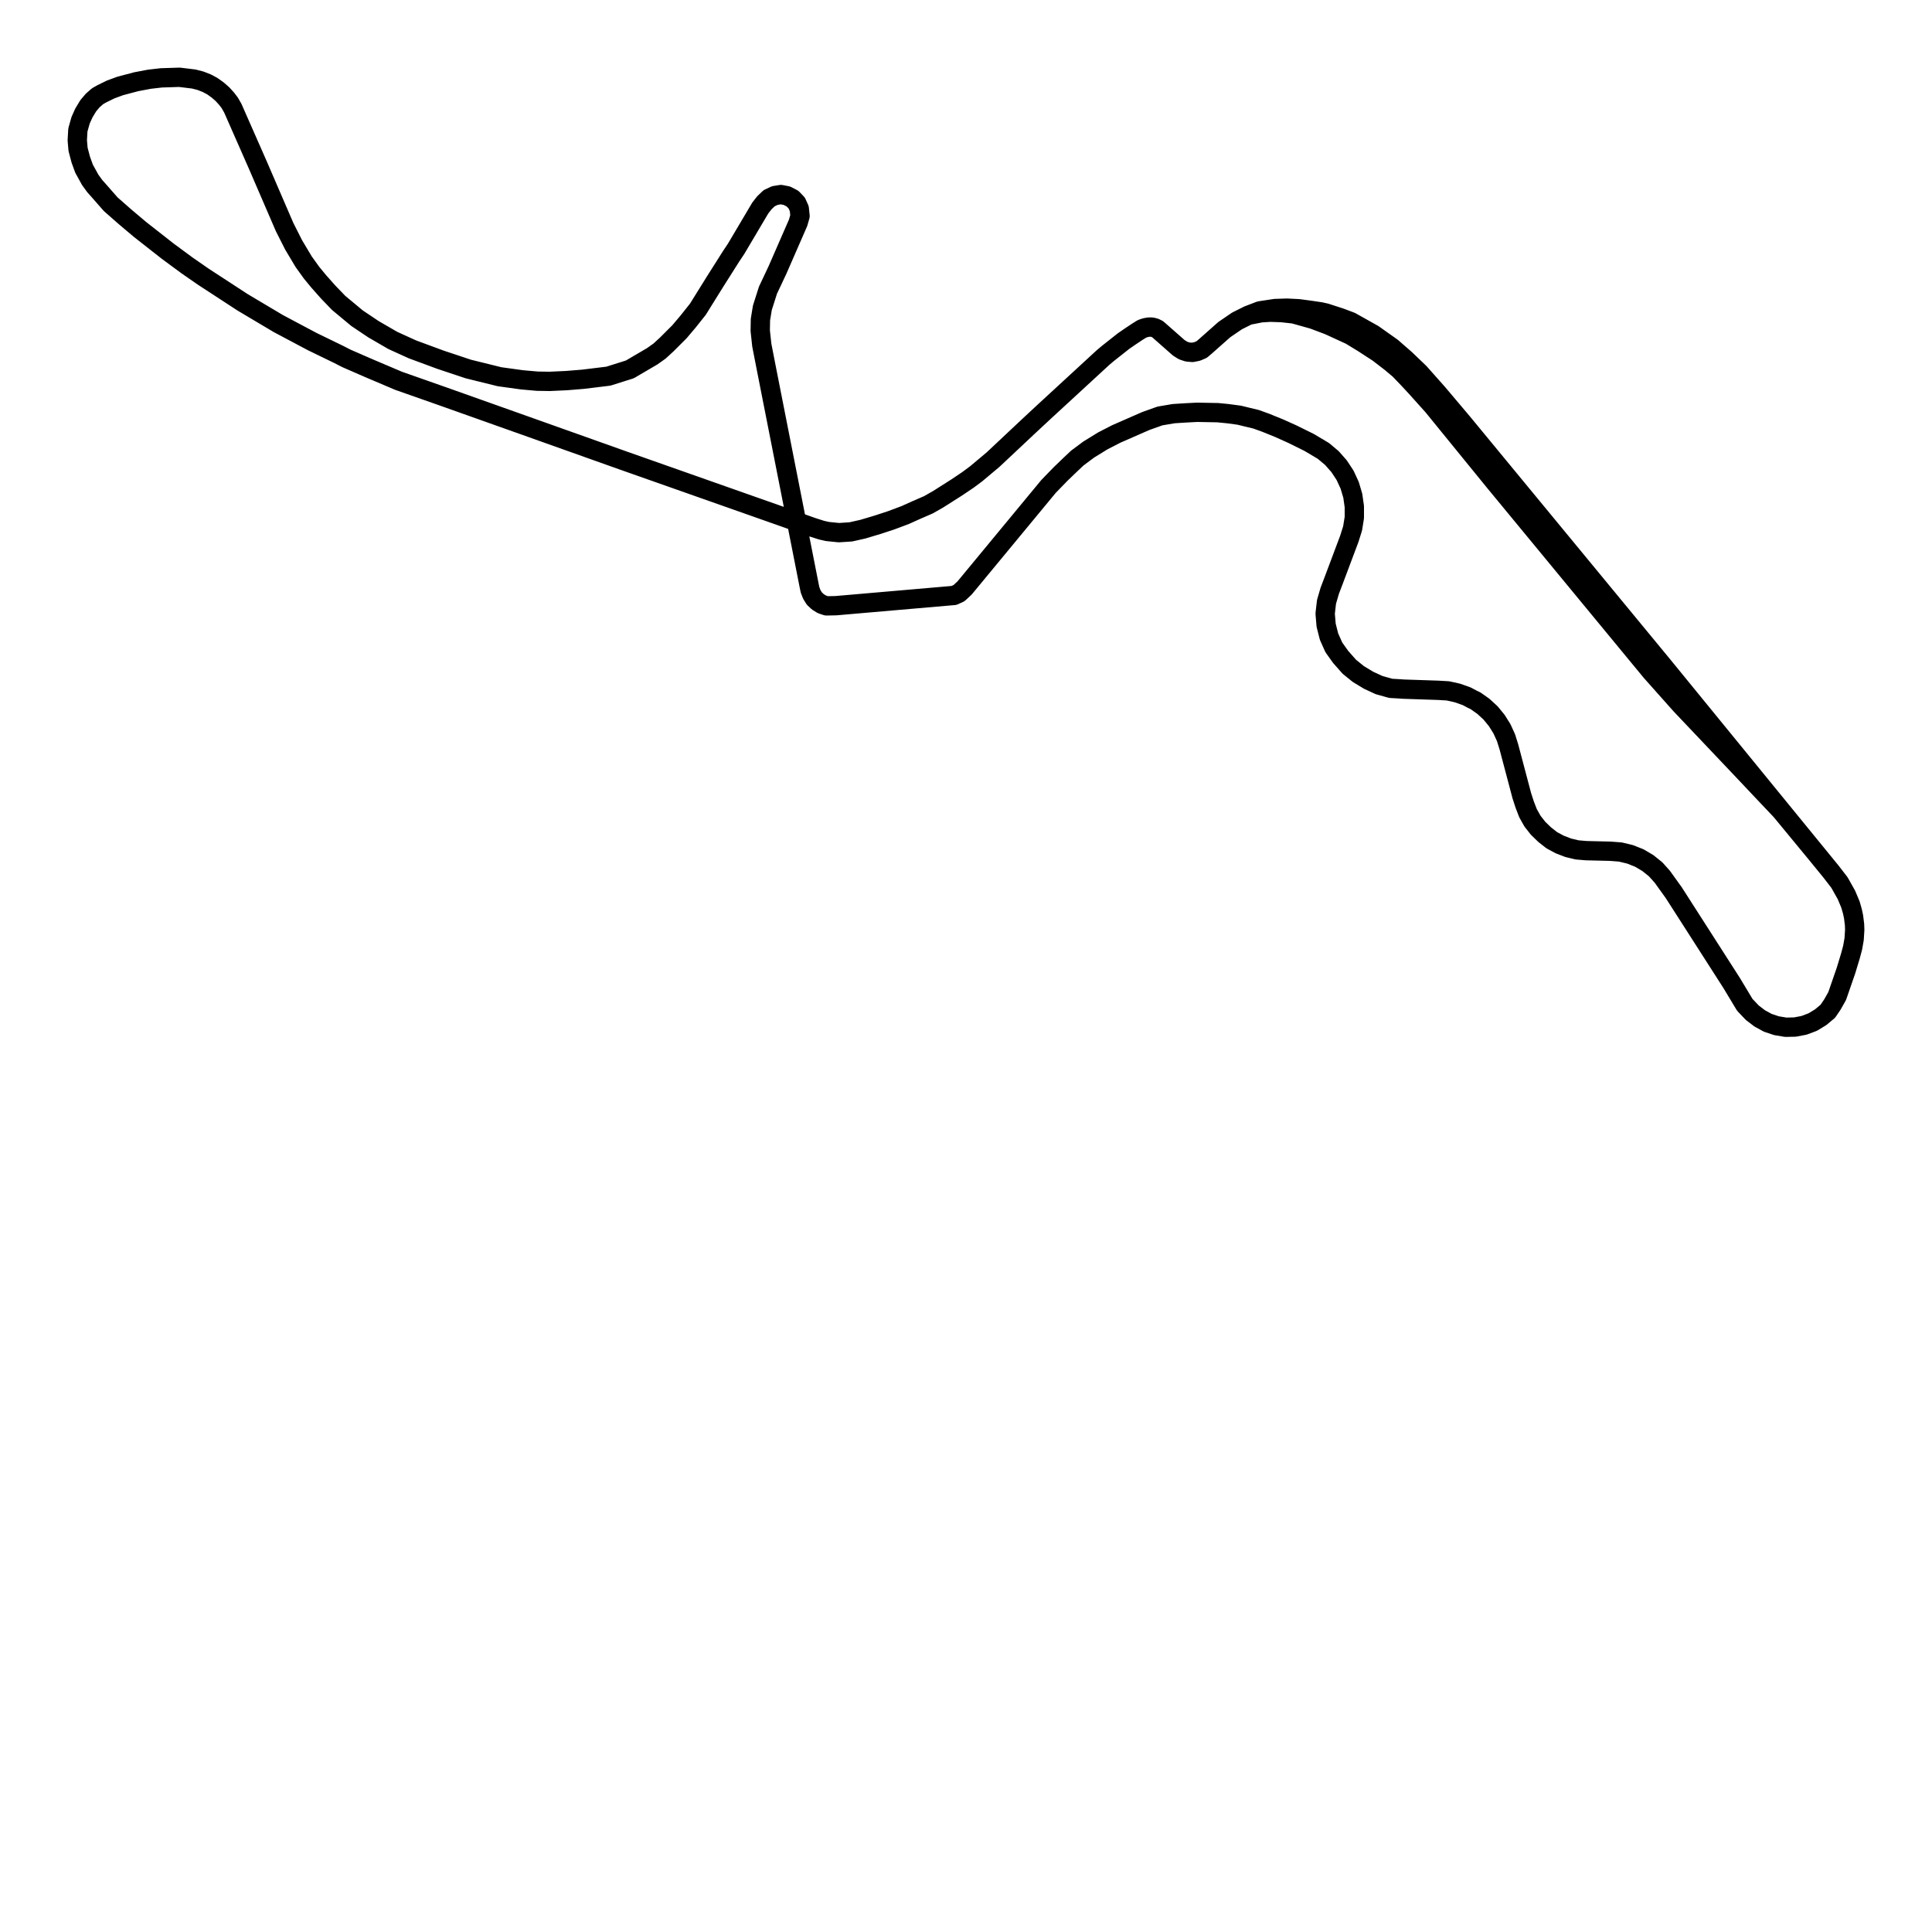
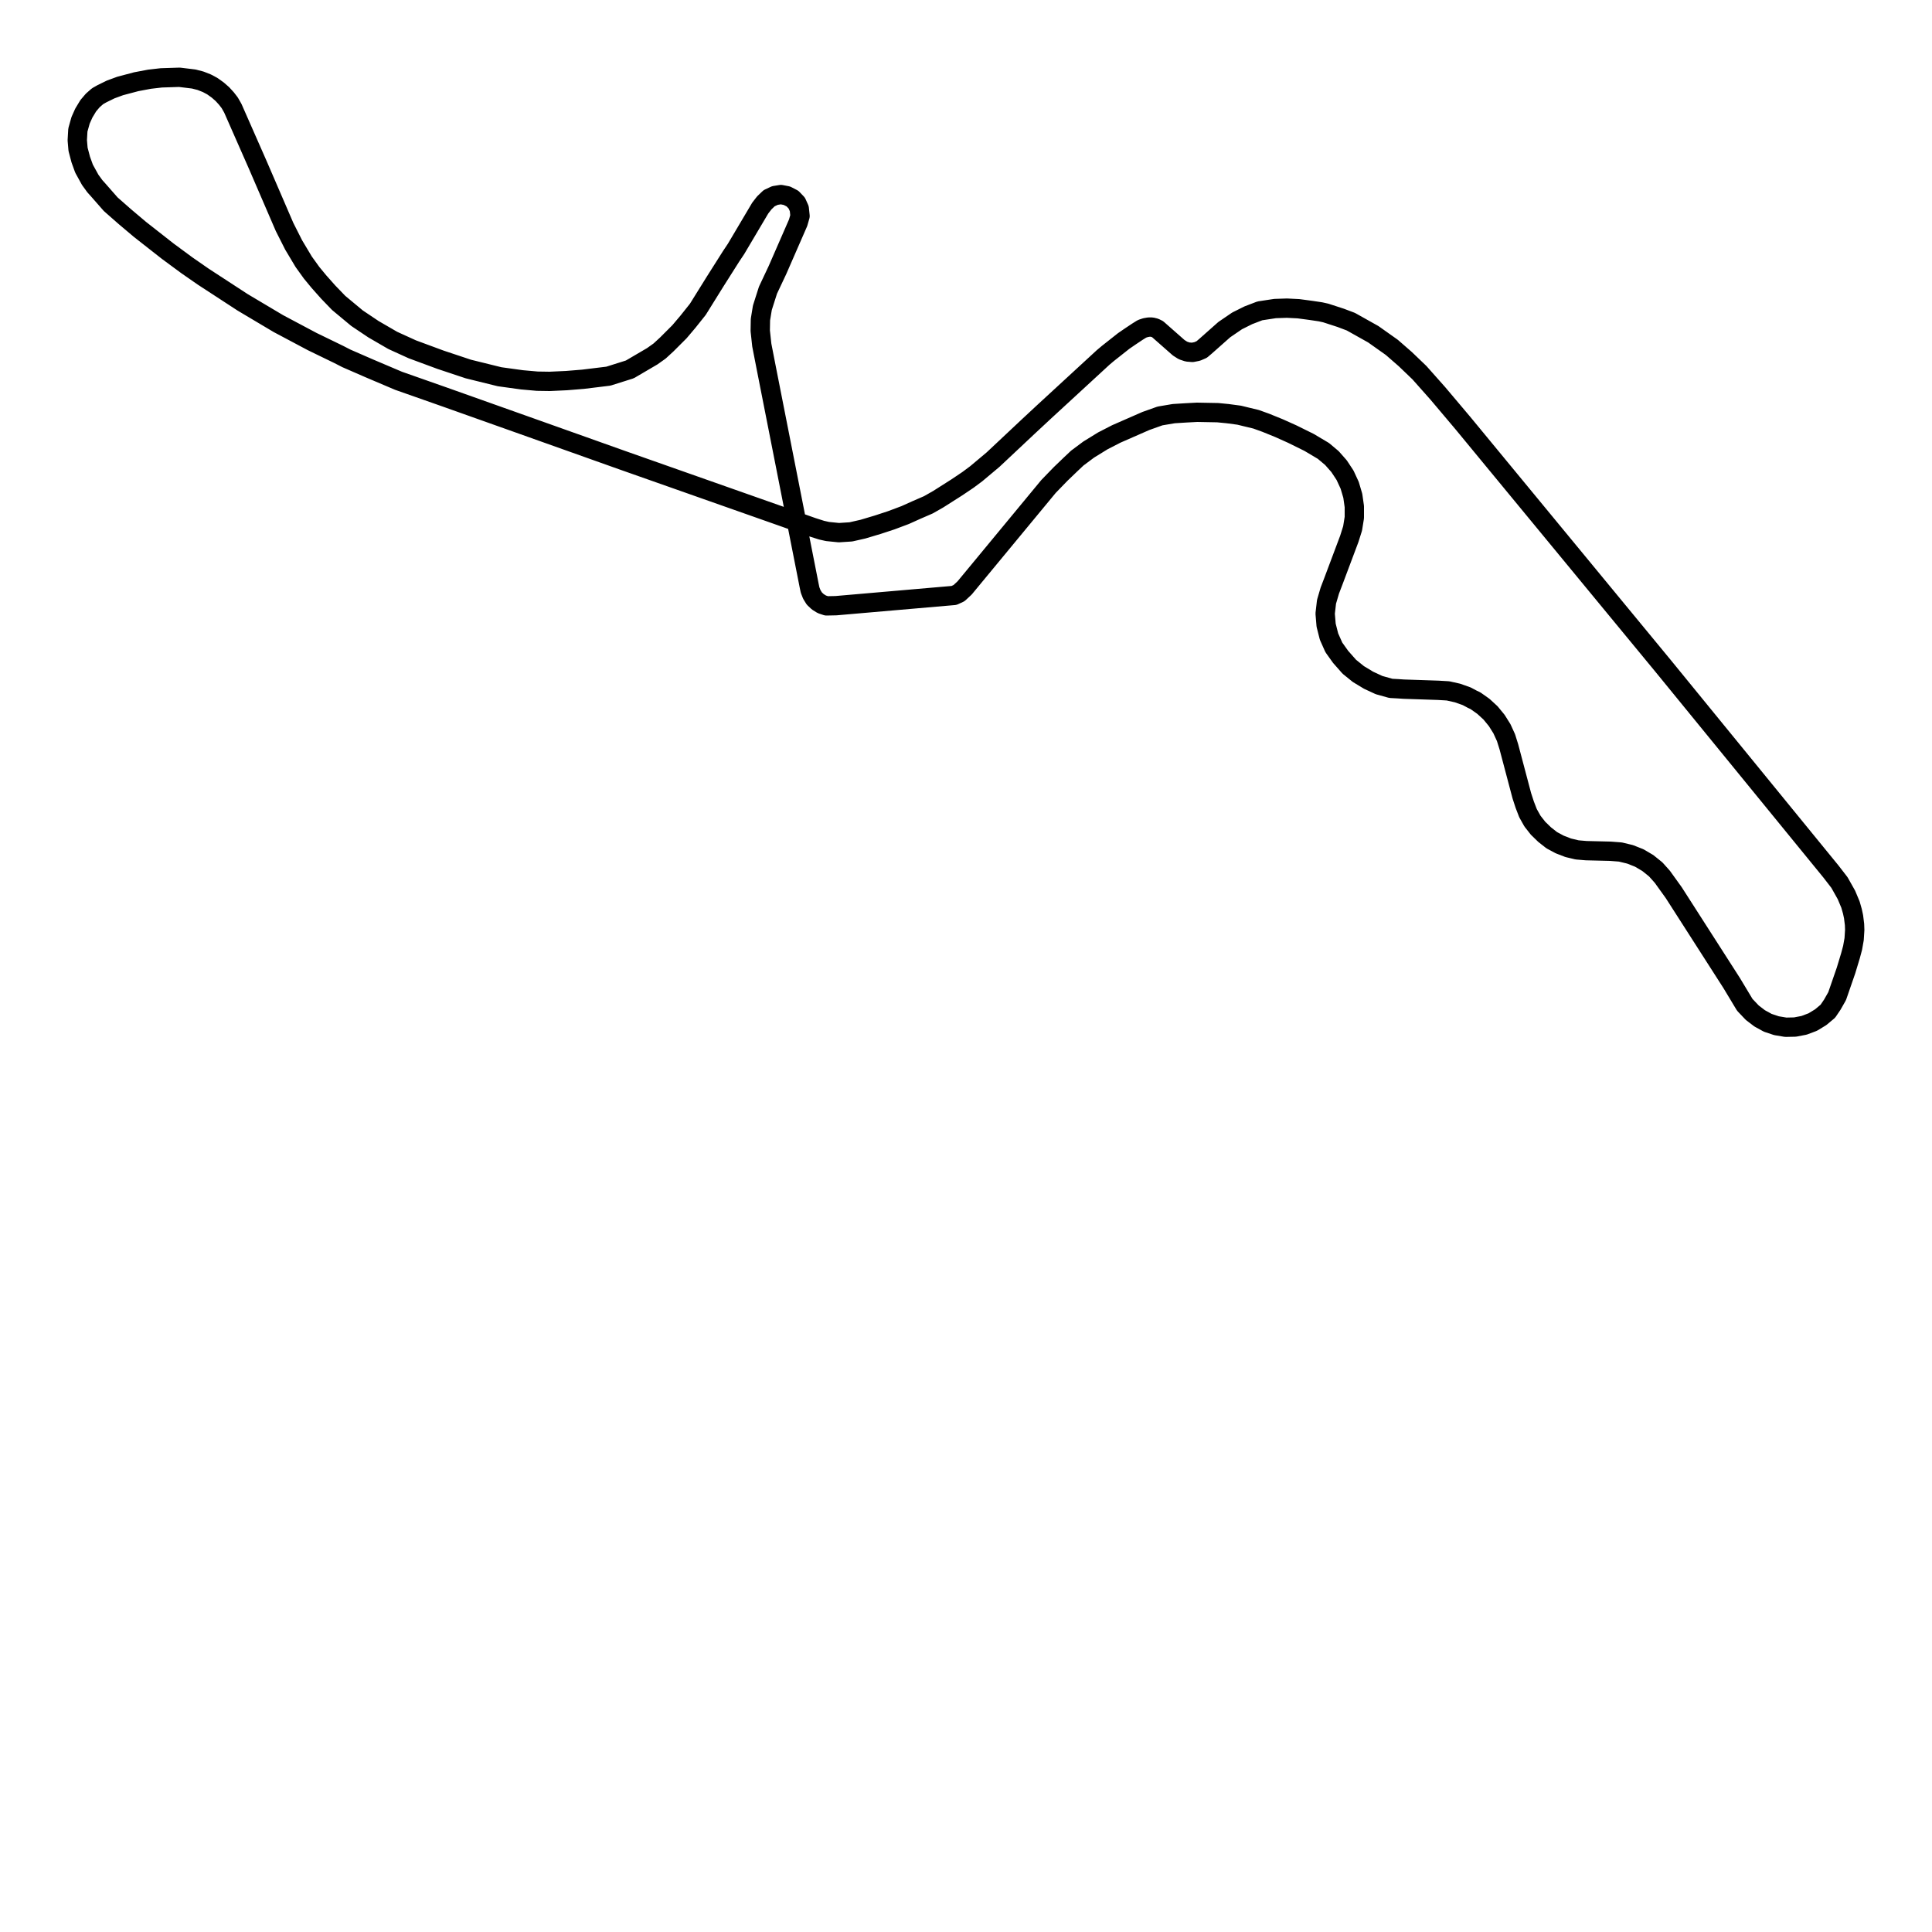
- <svg xmlns="http://www.w3.org/2000/svg" viewBox="0 0 1000 1000" role="img" aria-label="Suzuka International Racing Course track outline">
-   <path d="M 646.1 163.2 L 652.7 161.9 L 657.5 161.6 L 663.4 161.8 L 669.7 162.5 L 679.7 165.3 L 687.4 168.2 L 689.0 168.9 L 699.0 173.5 L 705.4 177.4 L 713.4 182.6 L 719.9 187.6 L 724.4 191.4 L 728.8 196.0 L 732.8 200.3 L 741.6 210.1 L 773.6 249.4 L 854.6 347.6 L 866.7 361.2 L 870.0 364.9 L 881.0 376.5 L 902.7 399.4 L 912.8 410.1 L 921.8 419.6 L 939.7 441.3 L 947.7 451.1 L 952.1 456.8 L 955.7 463.2 L 957.8 468.2 L 958.8 471.7 L 959.4 474.5 L 959.9 478.5 L 960.0 481.3 L 959.7 486.1 L 958.9 490.6 L 957.8 494.7 L 955.5 502.3 L 950.9 515.6 L 948.4 520.0 L 946.1 523.4 L 942.4 526.5 L 938.3 529.0 L 933.8 530.7 L 929.1 531.6 L 924.3 531.7 L 919.5 530.9 L 915.0 529.4 L 910.8 527.1 L 907.0 524.2 L 903.1 520.1 L 896.3 508.8 L 866.3 462.0 L 860.4 453.8 L 857.0 450.0 L 852.9 446.7 L 848.5 444.1 L 843.7 442.2 L 838.7 441.0 L 833.5 440.6 L 821.0 440.3 L 816.3 439.9 L 811.7 438.8 L 807.3 437.1 L 803.2 434.9 L 799.5 432.0 L 796.1 428.7 L 793.2 425.0 L 790.9 420.9 L 789.2 416.5 L 787.7 411.9 L 781.0 386.6 L 779.5 381.8 L 777.4 377.2 L 774.7 372.9 L 771.5 369.0 L 767.8 365.6 L 763.7 362.7 L 762.0 361.9 L 759.2 360.4 L 754.4 358.7 L 749.5 357.6 L 744.4 357.3 L 726.5 356.7 L 723.6 356.5 L 719.9 356.3 L 713.8 354.6 L 708.4 352.1 L 703.1 348.9 L 698.4 345.1 L 693.9 340.0 L 690.4 335.1 L 687.9 329.5 L 686.4 323.6 L 685.9 317.6 L 686.6 311.5 L 688.3 305.7 L 690.1 301.0 L 698.4 278.9 L 700.1 273.5 L 701.0 267.9 L 701.0 262.2 L 700.2 256.6 L 698.6 251.2 L 696.2 246.0 L 693.1 241.3 L 689.4 237.1 L 685.0 233.4 L 677.6 229.0 L 668.9 224.7 L 662.0 221.6 L 655.1 218.8 L 650.1 217.0 L 645.5 215.9 L 641.4 214.9 L 635.4 214.1 L 630.3 213.6 L 619.6 213.4 L 613.9 213.7 L 607.5 214.1 L 600.4 215.3 L 593.1 217.9 L 577.8 224.6 L 570.8 228.2 L 563.5 232.7 L 557.6 237.1 L 554.1 240.4 L 551.5 242.9 L 549.0 245.3 L 542.7 251.8 L 501.2 302.0 L 499.3 304.3 L 496.4 307.0 L 493.8 308.2 L 432.7 313.5 L 427.8 313.6 L 425.4 312.8 L 423.3 311.5 L 421.5 309.8 L 420.2 307.7 L 419.3 305.4 L 418.8 303.0 L 396.7 190.9 L 394.3 178.6 L 393.5 171.2 L 393.6 165.4 L 394.6 159.3 L 397.5 150.2 L 402.4 139.8 L 413.1 115.3 L 414.1 111.8 L 413.7 108.0 L 412.4 105.1 L 410.2 102.8 L 407.3 101.3 L 404.2 100.7 L 401.1 101.2 L 398.1 102.6 L 395.6 105.0 L 393.5 107.7 L 381.0 128.8 L 378.4 132.7 L 370.1 145.8 L 361.2 160.1 L 356.1 166.5 L 351.7 171.7 L 345.1 178.3 L 341.4 181.7 L 337.6 184.4 L 326.0 191.2 L 314.9 194.7 L 301.8 196.3 L 293.2 197.0 L 284.5 197.4 L 278.1 197.3 L 270.2 196.6 L 258.6 195.0 L 242.4 191.0 L 228.0 186.2 L 213.4 180.8 L 203.3 176.2 L 193.3 170.4 L 184.8 164.7 L 175.3 156.8 L 169.9 151.2 L 165.1 145.8 L 161.3 141.2 L 157.2 135.5 L 152.0 126.8 L 147.3 117.5 L 133.4 85.3 L 120.5 56.0 L 118.9 53.2 L 117.2 51.0 L 115.1 48.7 L 112.7 46.6 L 109.9 44.6 L 107.1 43.1 L 103.8 41.8 L 100.3 40.9 L 92.9 40.0 L 83.5 40.3 L 77.4 41.0 L 70.5 42.3 L 62.2 44.5 L 57.3 46.3 L 52.8 48.5 L 50.5 49.8 L 48.0 52.0 L 45.7 54.7 L 43.4 58.5 L 41.7 62.3 L 40.3 67.3 L 40.0 72.6 L 40.4 77.3 L 41.8 82.6 L 43.5 87.3 L 46.7 93.1 L 49.1 96.4 L 50.9 98.4 L 57.3 105.7 L 64.7 112.2 L 72.4 118.7 L 86.8 130.0 L 96.7 137.3 L 105.2 143.2 L 125.6 156.5 L 144.1 167.5 L 161.6 176.8 L 175.4 183.5 L 179.3 185.5 L 191.0 190.6 L 206.3 197.1 L 229.9 205.4 L 270.7 219.9 L 322.4 238.3 L 404.4 267.2 L 420.5 272.9 L 425.2 274.4 L 428.3 275.1 L 434.2 275.7 L 440.4 275.3 L 446.6 273.9 L 454.3 271.6 L 461.3 269.3 L 468.5 266.6 L 474.5 263.9 L 480.5 261.3 L 485.6 258.4 L 495.2 252.3 L 501.0 248.4 L 505.3 245.2 L 514.0 237.9 L 532.1 220.9 L 540.7 212.9 L 571.0 185.0 L 573.5 182.9 L 581.6 176.5 L 585.1 174.1 L 588.7 171.7 L 591.1 170.2 L 592.9 169.6 L 594.6 169.3 L 596.2 169.3 L 597.8 169.7 L 599.2 170.4 L 610.1 180.0 L 612.3 181.4 L 614.7 182.2 L 617.2 182.4 L 619.7 181.9 L 622.0 180.9 L 624.0 179.2 L 633.7 170.6 L 640.3 166.1 L 646.1 163.2 L 652.1 160.9 L 660.0 159.7 L 666.1 159.5 L 672.1 159.8 L 676.6 160.4 L 678.8 160.7 L 683.5 161.4 L 686.2 162.0 L 693.9 164.5 L 699.2 166.5 L 710.8 173.0 L 720.4 179.8 L 727.4 185.9 L 734.7 192.9 L 744.2 203.6 L 757.2 219.0 L 861.0 344.9 L 939.7 441.3" fill="none" stroke="currentColor" stroke-width="10" stroke-linejoin="round" stroke-linecap="round" />
+ <svg xmlns="http://www.w3.org/2000/svg" viewBox="0 0 1000 1000">
+   <path d="M404.4,267.2 L420.5,272.9 L425.2,274.4 L428.3,275.1 L434.2,275.7 L440.4,275.3 L446.6,273.9 L454.3,271.6 L461.3,269.3 L468.5,266.6 L474.5,263.9 L480.5,261.3 L485.6,258.4 L495.2,252.3 L501.0,248.4 L505.3,245.2 L514.0,237.9 L532.1,220.9 L540.7,212.9 L571.0,185.0 L573.5,182.9 L581.6,176.5 L585.1,174.1 L588.7,171.7 L591.1,170.2 L592.9,169.6 L594.6,169.3 L596.2,169.3 L597.8,169.7 L599.2,170.4 L610.1,180.0 L612.3,181.4 L614.7,182.2 L617.2,182.4 L619.7,181.9 L622.0,180.9 L624.0,179.2 L633.7,170.6 L640.3,166.1 L646.1,163.2 L652.1,160.9 L660.0,159.7 L666.1,159.5 L672.1,159.8 L676.6,160.4 L678.8,160.7 L683.5,161.4 L686.2,162.0 L693.9,164.5 L699.2,166.5 L710.8,173.0 L720.4,179.8 L727.4,185.9 L734.7,192.9 L744.2,203.6 L757.2,219.0 L861.0,344.9 L939.7,441.3 L947.7,451.1 L952.1,456.8 L955.7,463.2 L957.8,468.2 L958.8,471.7 L959.4,474.5 L959.9,478.5 L960.0,481.3 L959.7,486.1 L958.9,490.6 L957.8,494.7 L955.5,502.3 L950.9,515.6 L948.4,520.0 L946.1,523.4 L942.4,526.5 L938.3,529.0 L933.8,530.7 L929.1,531.6 L924.3,531.7 L919.5,530.9 L915.0,529.4 L910.8,527.1 L907.0,524.2 L903.1,520.1 L896.3,508.8 L866.3,462.0 L860.4,453.8 L857.0,450.0 L852.9,446.7 L848.5,444.1 L843.7,442.2 L838.7,441.0 L833.5,440.6 L821.0,440.3 L816.3,439.9 L811.7,438.8 L807.3,437.1 L803.2,434.9 L799.5,432.0 L796.1,428.7 L793.2,425.0 L790.9,420.9 L789.2,416.5 L787.7,411.9 L781.0,386.6 L779.5,381.8 L777.4,377.2 L774.7,372.9 L771.5,369.0 L767.8,365.6 L763.7,362.7 L762.0,361.9 L759.2,360.4 L754.4,358.7 L749.5,357.6 L744.4,357.3 L726.5,356.7 L723.6,356.5 L719.9,356.3 L713.8,354.6 L708.4,352.1 L703.1,348.9 L698.4,345.1 L693.9,340.0 L690.4,335.1 L687.9,329.5 L686.4,323.6 L685.9,317.6 L686.6,311.5 L688.3,305.7 L690.1,301.0 L698.4,278.9 L700.1,273.5 L701.0,267.9 L701.0,262.2 L700.2,256.6 L698.6,251.2 L696.2,246.0 L693.1,241.3 L689.4,237.1 L685.0,233.4 L677.6,229.0 L668.9,224.7 L662.0,221.6 L655.1,218.8 L650.1,217.0 L645.5,215.9 L641.4,214.9 L635.4,214.1 L630.3,213.6 L619.6,213.4 L613.9,213.7 L607.5,214.1 L600.4,215.3 L593.1,217.9 L577.8,224.6 L570.8,228.2 L563.5,232.7 L557.6,237.1 L554.1,240.4 L551.5,242.9 L549.0,245.3 L542.7,251.8 L501.2,302.0 L499.3,304.3 L496.4,307.0 L493.8,308.2 L432.7,313.5 L427.8,313.6 L425.4,312.8 L423.3,311.5 L421.5,309.8 L420.2,307.7 L419.3,305.4 L418.8,303.0 L396.7,190.9 L394.3,178.6 L393.5,171.2 L393.6,165.4 L394.6,159.3 L397.5,150.2 L402.4,139.8 L413.1,115.3 L414.1,111.8 L413.7,108.0 L412.4,105.1 L410.2,102.8 L407.3,101.3 L404.2,100.7 L401.1,101.2 L398.1,102.6 L395.6,105.0 L393.5,107.7 L381.0,128.8 L378.4,132.7 L370.1,145.8 L361.2,160.1 L356.1,166.5 L351.7,171.7 L345.1,178.3 L341.4,181.7 L337.6,184.4 L326.0,191.2 L314.9,194.7 L301.8,196.3 L293.2,197.0 L284.5,197.4 L278.1,197.3 L270.2,196.6 L258.6,195.0 L242.4,191.0 L228.0,186.2 L213.4,180.8 L203.3,176.2 L193.3,170.4 L184.8,164.7 L175.3,156.8 L169.9,151.2 L165.1,145.8 L161.3,141.2 L157.2,135.5 L152.0,126.8 L147.3,117.5 L133.4,85.3 L120.5,56.0 L118.9,53.2 L117.2,51.0 L115.1,48.7 L112.7,46.6 L109.9,44.6 L107.1,43.1 L103.8,41.8 L100.3,40.9 L92.9,40.0 L83.5,40.3 L77.4,41.0 L70.5,42.3 L62.2,44.5 L57.3,46.3 L52.8,48.5 L50.5,49.8 L48.0,52.0 L45.7,54.7 L43.4,58.5 L41.7,62.3 L40.3,67.3 L40.0,72.6 L40.4,77.3 L41.8,82.6 L43.5,87.3 L46.7,93.1 L49.1,96.4 L50.9,98.4 L57.3,105.7 L64.7,112.2 L72.4,118.7 L86.8,130.0 L96.7,137.3 L105.2,143.2 L125.6,156.5 L144.1,167.5 L161.6,176.8 L175.4,183.5 L179.3,185.5 L191.0,190.6 L206.3,197.1 L229.9,205.4 L270.7,219.9 L322.4,238.3 L404.4,267.2 Z" fill="none" stroke="currentColor" stroke-width="10" stroke-linejoin="round" stroke-linecap="round" aria-label="Suzuka International Racing Course" />
</svg>
